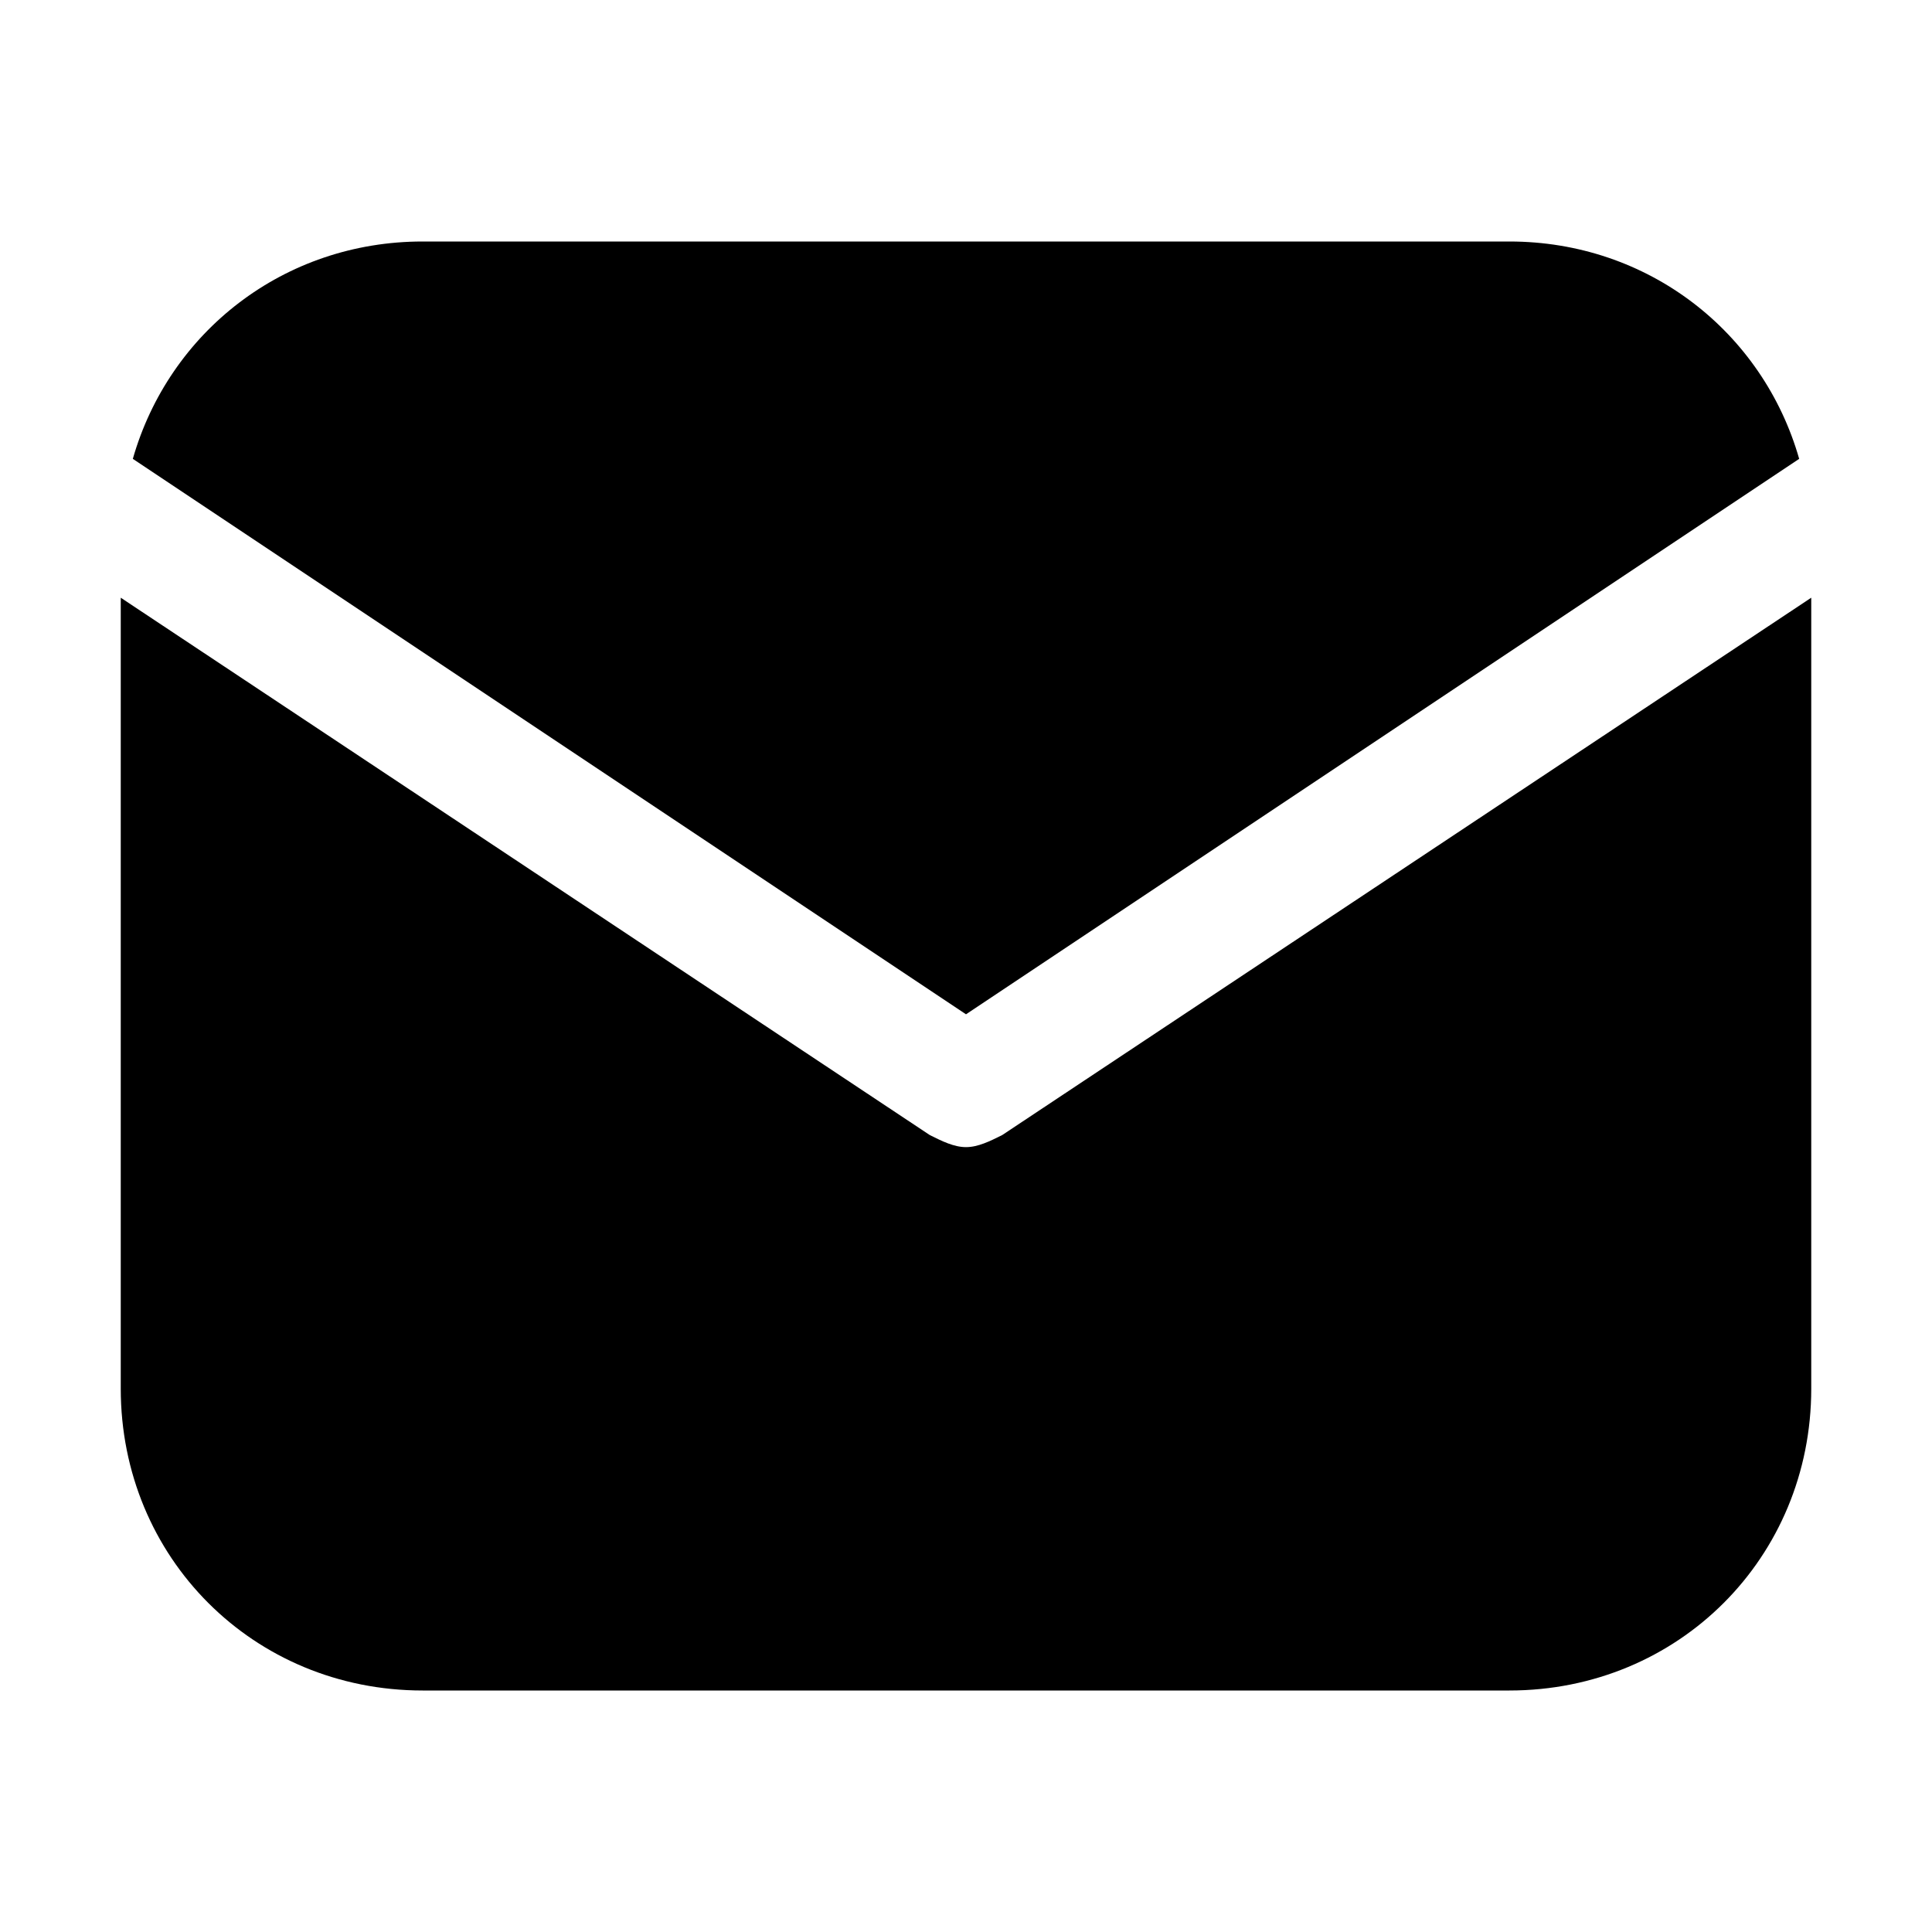
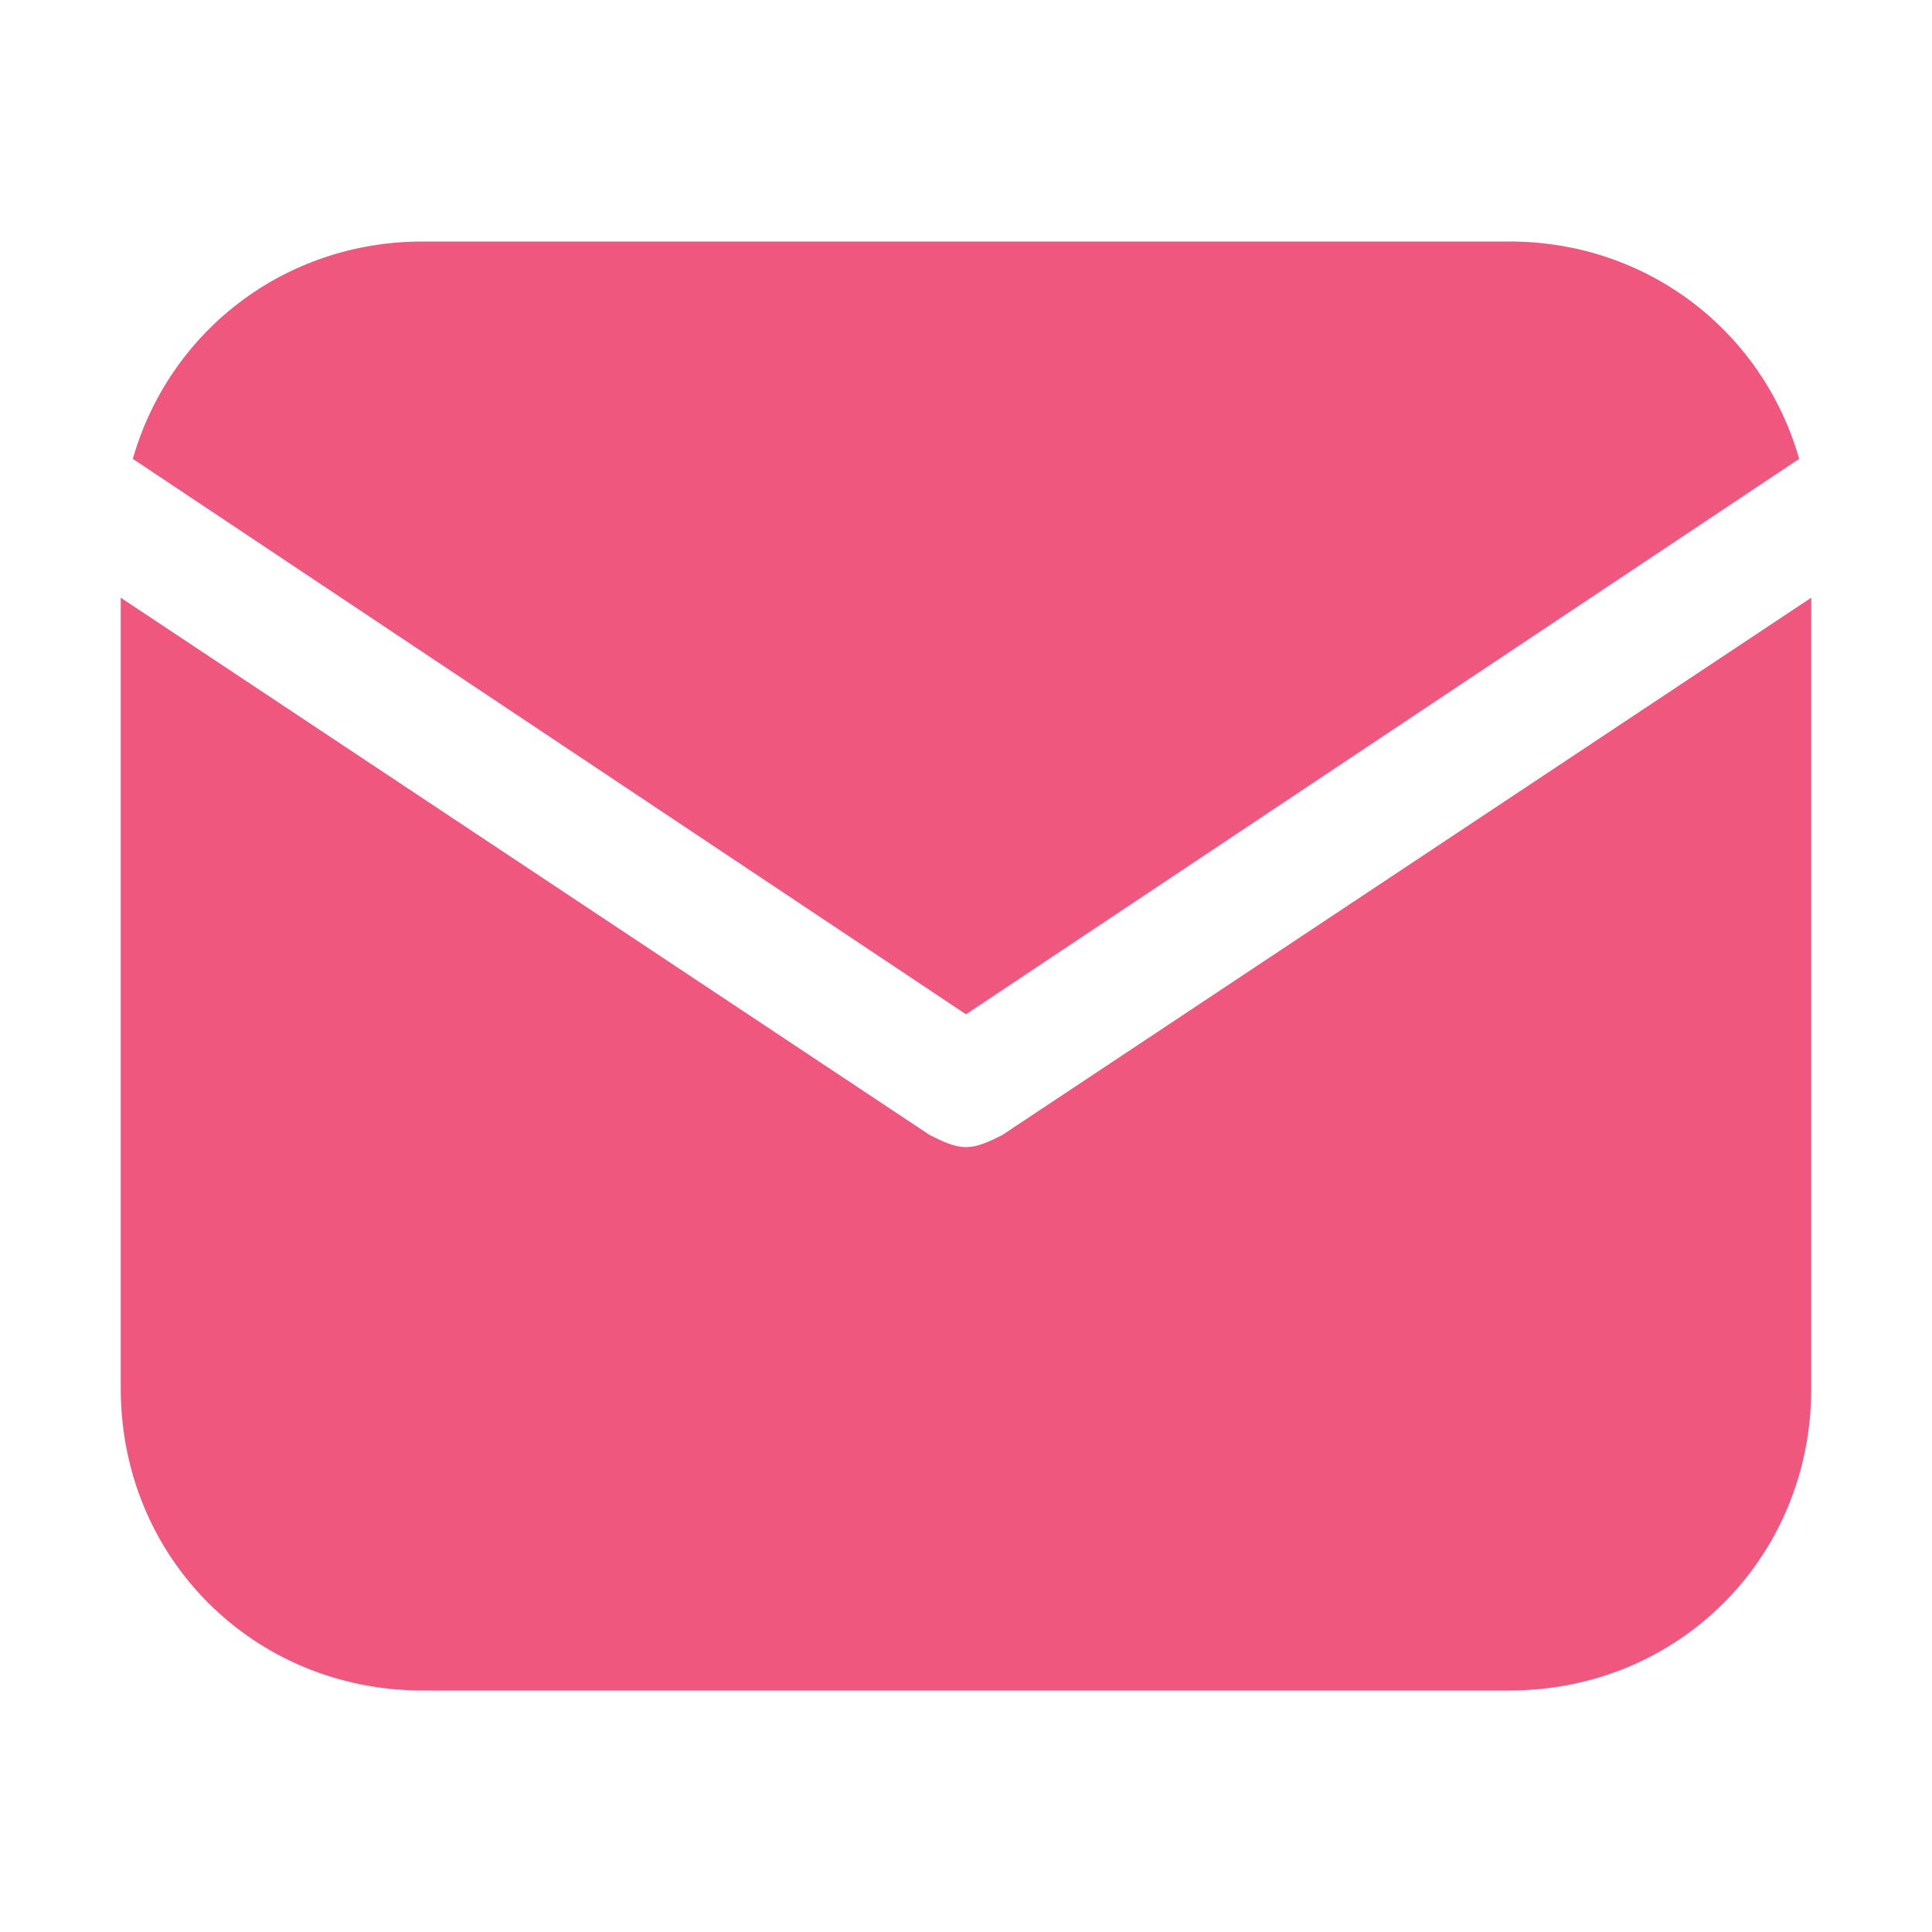
- <svg xmlns="http://www.w3.org/2000/svg" fill="#000000" height="800px" width="800px" version="1.1" id="Icons" viewBox="0 0 32 32" xml:space="preserve">
+ <svg xmlns="http://www.w3.org/2000/svg" fill="#F0577E" version="1.1" id="Icons" viewBox="0 0 32 32" xml:space="preserve">
  <g>
    <g>
      <path d="M16,16.8l13.8-9.2C29.2,5.5,27.3,4,25,4H7C4.7,4,2.8,5.5,2.2,7.6L16,16.8z" />
    </g>
    <g>
      <path d="M16.6,18.8C16.4,18.9,16.2,19,16,19s-0.4-0.1-0.6-0.2L2,9.9V23c0,2.8,2.2,5,5,5h18c2.8,0,5-2.2,5-5V9.9L16.6,18.8z" />
    </g>
  </g>
</svg>
